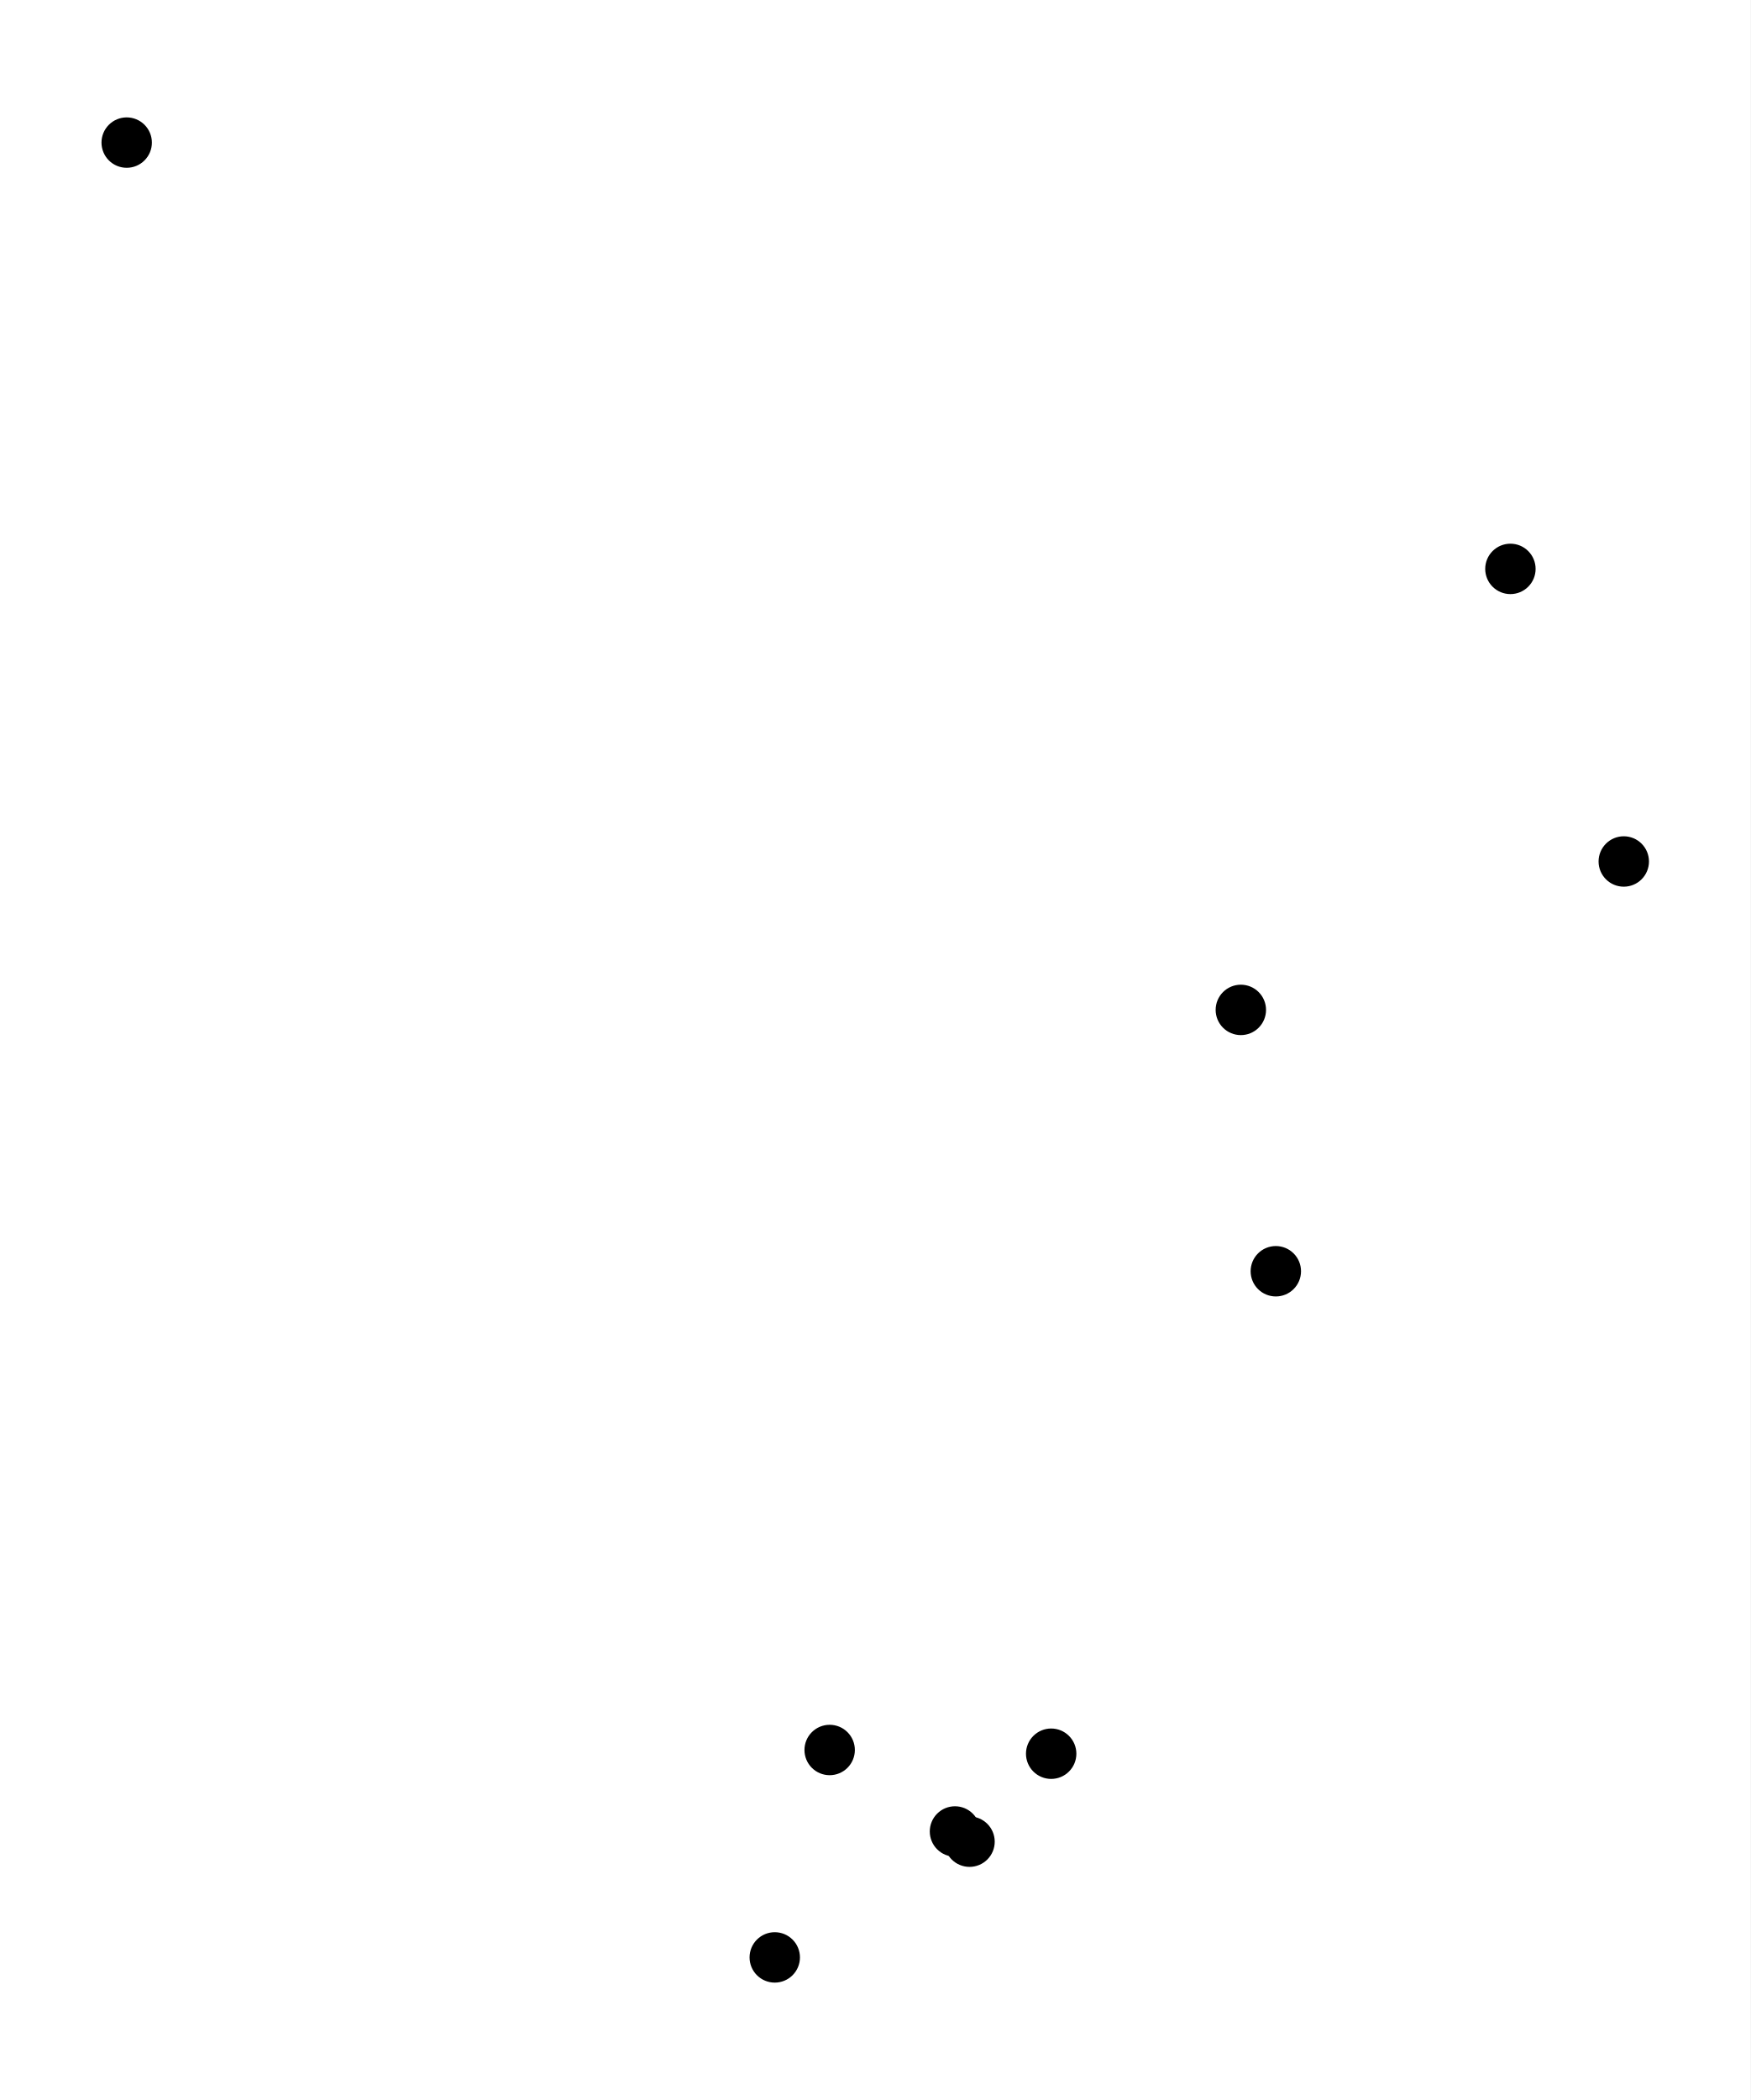
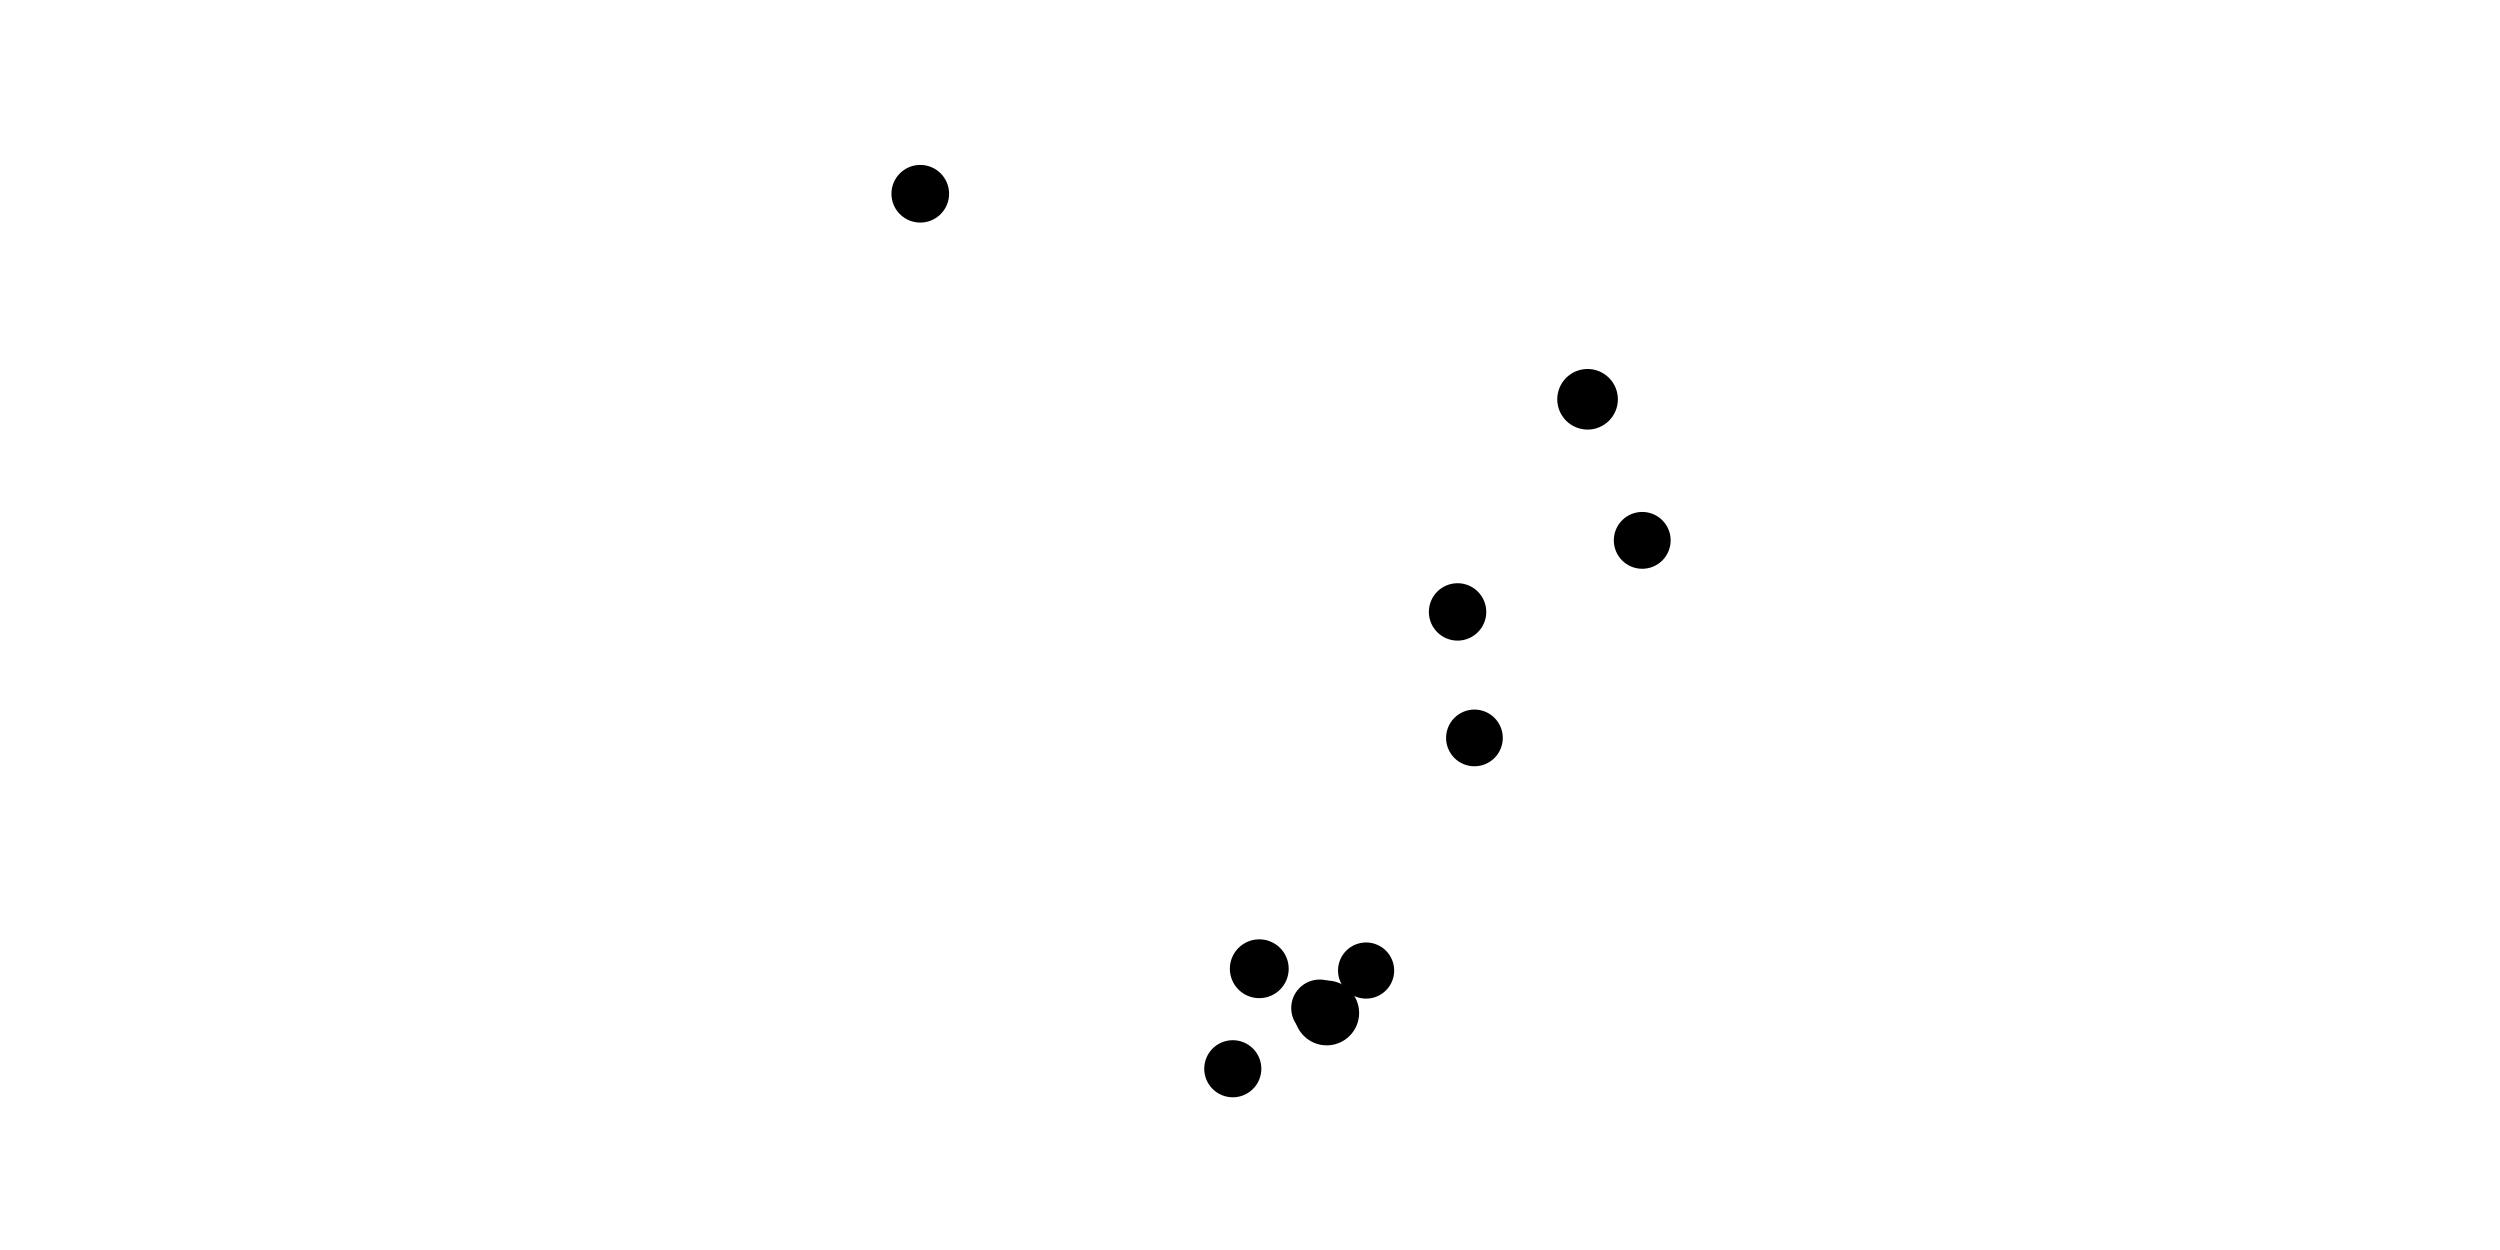
- <svg xmlns="http://www.w3.org/2000/svg" xmlns:xlink="http://www.w3.org/1999/xlink" width="243.121pt" height="291.6pt" viewBox="0 0 243.121 291.6" version="1.1">
+ <svg xmlns="http://www.w3.org/2000/svg" xmlns:xlink="http://www.w3.org/1999/xlink" width="720pt" height="360pt" viewBox="0 0 720 360" version="1.1">
  <defs>
    <style type="text/css">*{stroke-linejoin: round; stroke-linecap: butt}</style>
  </defs>
  <g id="figure_1">
    <g id="patch_1">
-       <path d="M 0 291.6  L 243.121 291.6  L 243.121 0  L 0 0  z " style="fill: #ffffff" />
+       <path d="M 0 360  L 720 360  L 720 0  L 0 0  z " style="fill: #ffffff" />
    </g>
    <g id="axes_1">
      <g id="patch_2">
-         <path d="M 7.2 284.4  L 7.2 7.2  L 235.921 7.2  L 235.921 284.4  L 7.2 284.4  " style="fill: #ffffff" />
+         <path d="M 254.64 320.4  L 254.64 43.2  L 483.36 43.2  L 483.36 320.4  L 254.64 320.4  " style="fill: #ffffff" />
      </g>
      <g id="line2d_1">
        <defs>
-           <path id="m994685a7c7" d="M 0 3  C 0.796 3 1.559 2.684 2.121 2.121  C 2.684 1.559 3 0.796 3 0  C 3 -0.796 2.684 -1.559 2.121 -2.121  C 1.559 -2.684 0.796 -3 0 -3  C -0.796 -3 -1.559 -2.684 -2.121 -2.121  C -2.684 -1.559 -3 -0.796 -3 0  C -3 0.796 -2.684 1.559 -2.121 2.121  C -1.559 2.684 -0.796 3 0 3  z " style="stroke: #000000" />
+           <path id="mcfea58d3f2" d="M 0 8.835  C 2.343 8.835 4.59 7.904 6.247 6.247  C 7.904 4.59 8.835 2.343 8.835 0  C 8.835 -2.343 7.904 -4.59 6.247 -6.247  C 4.59 -7.904 2.343 -8.835 0 -8.835  C -2.343 -8.835 -4.59 -7.904 -6.247 -6.247  C -7.904 -4.59 -8.835 -2.343 -8.835 0  C -8.835 2.343 -7.904 4.59 -6.247 6.247  C -4.59 7.904 -2.343 8.835 0 8.835  z " style="stroke: #000000" />
        </defs>
-         <g clip-path="url(#pb0b9ec1f1c)">
-           <use xlink:href="#m994685a7c7" x="134.656" y="255.73" style="stroke: #000000" />
+         <g clip-path="url(#pab9e498f65)">
+           <use xlink:href="#mcfea58d3f2" x="382.096" y="291.73" style="stroke: #000000" />
        </g>
      </g>
      <g id="line2d_2">
-         <g clip-path="url(#pb0b9ec1f1c)">
-           <use xlink:href="#m994685a7c7" x="209.779" y="78.995" style="stroke: #000000" />
+         <defs>
+           <path id="m46a9359393" d="M 0 8.229  C 2.182 8.229 4.275 7.362 5.819 5.819  C 7.362 4.275 8.229 2.182 8.229 0  C 8.229 -2.182 7.362 -4.275 5.819 -5.819  C 4.275 -7.362 2.182 -8.229 0 -8.229  C -2.182 -8.229 -4.275 -7.362 -5.819 -5.819  C -7.362 -4.275 -8.229 -2.182 -8.229 0  C -8.229 2.182 -7.362 4.275 -5.819 5.819  C -4.275 7.362 -2.182 8.229 0 8.229  z " style="stroke: #000000" />
+         </defs>
+         <g clip-path="url(#pab9e498f65)">
+           <use xlink:href="#m46a9359393" x="457.219" y="114.995" style="stroke: #000000" />
        </g>
      </g>
      <g id="line2d_3">
-         <g clip-path="url(#pb0b9ec1f1c)">
-           <use xlink:href="#m994685a7c7" x="115.231" y="242.999" style="stroke: #000000" />
+         <defs>
+           <path id="m720261b447" d="M 0 7.974  C 2.115 7.974 4.143 7.134 5.639 5.639  C 7.134 4.143 7.974 2.115 7.974 0  C 7.974 -2.115 7.134 -4.143 5.639 -5.639  C 4.143 -7.134 2.115 -7.974 0 -7.974  C -2.115 -7.974 -4.143 -7.134 -5.639 -5.639  C -7.134 -4.143 -7.974 -2.115 -7.974 0  C -7.974 2.115 -7.134 4.143 -5.639 5.639  C -4.143 7.134 -2.115 7.974 0 7.974  z " style="stroke: #000000" />
+         </defs>
+         <g clip-path="url(#pab9e498f65)">
+           <use xlink:href="#m720261b447" x="362.671" y="278.999" style="stroke: #000000" />
        </g>
      </g>
      <g id="line2d_4">
-         <g clip-path="url(#pb0b9ec1f1c)">
-           <use xlink:href="#m994685a7c7" x="17.596" y="19.8" style="stroke: #000000" />
+         <defs>
+           <path id="mc50952bc14" d="M 0 7.804  C 2.07 7.804 4.055 6.982 5.518 5.518  C 6.982 4.055 7.804 2.07 7.804 0  C 7.804 -2.07 6.982 -4.055 5.518 -5.518  C 4.055 -6.982 2.07 -7.804 0 -7.804  C -2.07 -7.804 -4.055 -6.982 -5.518 -5.518  C -6.982 -4.055 -7.804 -2.07 -7.804 0  C -7.804 2.07 -6.982 4.055 -5.518 5.518  C -4.055 6.982 -2.07 7.804 0 7.804  z " style="stroke: #000000" />
+         </defs>
+         <g clip-path="url(#pab9e498f65)">
+           <use xlink:href="#mc50952bc14" x="265.036" y="55.8" style="stroke: #000000" />
        </g>
      </g>
      <g id="line2d_5">
-         <g clip-path="url(#pb0b9ec1f1c)">
-           <use xlink:href="#m994685a7c7" x="172.339" y="140.232" style="stroke: #000000" />
+         <defs>
+           <path id="m2a5dc3323b" d="M 0 7.767  C 2.06 7.767 4.035 6.948 5.492 5.492  C 6.948 4.035 7.767 2.06 7.767 0  C 7.767 -2.06 6.948 -4.035 5.492 -5.492  C 4.035 -6.948 2.06 -7.767 0 -7.767  C -2.06 -7.767 -4.035 -6.948 -5.492 -5.492  C -6.948 -4.035 -7.767 -2.06 -7.767 0  C -7.767 2.06 -6.948 4.035 -5.492 5.492  C -4.035 6.948 -2.06 7.767 0 7.767  z " style="stroke: #000000" />
+         </defs>
+         <g clip-path="url(#pab9e498f65)">
+           <use xlink:href="#m2a5dc3323b" x="419.779" y="176.232" style="stroke: #000000" />
        </g>
      </g>
      <g id="line2d_6">
-         <g clip-path="url(#pb0b9ec1f1c)">
-           <use xlink:href="#m994685a7c7" x="107.605" y="271.8" style="stroke: #000000" />
+         <defs>
+           <path id="m554826f92e" d="M 0 7.724  C 2.049 7.724 4.013 6.91 5.462 5.462  C 6.91 4.013 7.724 2.049 7.724 0  C 7.724 -2.049 6.91 -4.013 5.462 -5.462  C 4.013 -6.91 2.049 -7.724 0 -7.724  C -2.049 -7.724 -4.013 -6.91 -5.462 -5.462  C -6.91 -4.013 -7.724 -2.049 -7.724 0  C -7.724 2.049 -6.91 4.013 -5.462 5.462  C -4.013 6.91 -2.049 7.724 0 7.724  z " style="stroke: #000000" />
+         </defs>
+         <g clip-path="url(#pab9e498f65)">
+           <use xlink:href="#m554826f92e" x="355.044" y="307.8" style="stroke: #000000" />
        </g>
      </g>
      <g id="line2d_7">
-         <g clip-path="url(#pb0b9ec1f1c)">
-           <use xlink:href="#m994685a7c7" x="132.635" y="254.313" style="stroke: #000000" />
+         <defs>
+           <path id="m1bdfefbeea" d="M 0 7.703  C 2.043 7.703 4.002 6.891 5.447 5.447  C 6.891 4.002 7.703 2.043 7.703 0  C 7.703 -2.043 6.891 -4.002 5.447 -5.447  C 4.002 -6.891 2.043 -7.703 0 -7.703  C -2.043 -7.703 -4.002 -6.891 -5.447 -5.447  C -6.891 -4.002 -7.703 -2.043 -7.703 0  C -7.703 2.043 -6.891 4.002 -5.447 5.447  C -4.002 6.891 -2.043 7.703 0 7.703  z " style="stroke: #000000" />
+         </defs>
+         <g clip-path="url(#pab9e498f65)">
+           <use xlink:href="#m1bdfefbeea" x="380.074" y="290.313" style="stroke: #000000" />
        </g>
      </g>
      <g id="line2d_8">
-         <g clip-path="url(#pb0b9ec1f1c)">
-           <use xlink:href="#m994685a7c7" x="225.524" y="119.623" style="stroke: #000000" />
+         <defs>
+           <path id="mf9f5515f2e" d="M 0 7.687  C 2.039 7.687 3.994 6.877 5.436 5.436  C 6.877 3.994 7.687 2.039 7.687 0  C 7.687 -2.039 6.877 -3.994 5.436 -5.436  C 3.994 -6.877 2.039 -7.687 0 -7.687  C -2.039 -7.687 -3.994 -6.877 -5.436 -5.436  C -6.877 -3.994 -7.687 -2.039 -7.687 0  C -7.687 2.039 -6.877 3.994 -5.436 5.436  C -3.994 6.877 -2.039 7.687 0 7.687  z " style="stroke: #000000" />
+         </defs>
+         <g clip-path="url(#pab9e498f65)">
+           <use xlink:href="#mf9f5515f2e" x="472.964" y="155.623" style="stroke: #000000" />
        </g>
      </g>
      <g id="line2d_9">
-         <g clip-path="url(#pb0b9ec1f1c)">
-           <use xlink:href="#m994685a7c7" x="177.198" y="176.522" style="stroke: #000000" />
+         <defs>
+           <path id="md4b1a1d1b1" d="M 0 7.667  C 2.033 7.667 3.984 6.859 5.422 5.422  C 6.859 3.984 7.667 2.033 7.667 0  C 7.667 -2.033 6.859 -3.984 5.422 -5.422  C 3.984 -6.859 2.033 -7.667 0 -7.667  C -2.033 -7.667 -3.984 -6.859 -5.422 -5.422  C -6.859 -3.984 -7.667 -2.033 -7.667 0  C -7.667 2.033 -6.859 3.984 -5.422 5.422  C -3.984 6.859 -2.033 7.667 0 7.667  z " style="stroke: #000000" />
+         </defs>
+         <g clip-path="url(#pab9e498f65)">
+           <use xlink:href="#md4b1a1d1b1" x="424.638" y="212.522" style="stroke: #000000" />
        </g>
      </g>
      <g id="line2d_10">
-         <g clip-path="url(#pb0b9ec1f1c)">
-           <use xlink:href="#m994685a7c7" x="145.996" y="243.516" style="stroke: #000000" />
+         <defs>
+           <path id="mfbba028b2c" d="M 0 7.587  C 2.012 7.587 3.942 6.787 5.365 5.365  C 6.787 3.942 7.587 2.012 7.587 0  C 7.587 -2.012 6.787 -3.942 5.365 -5.365  C 3.942 -6.787 2.012 -7.587 0 -7.587  C -2.012 -7.587 -3.942 -6.787 -5.365 -5.365  C -6.787 -3.942 -7.587 -2.012 -7.587 0  C -7.587 2.012 -6.787 3.942 -5.365 5.365  C -3.942 6.787 -2.012 7.587 0 7.587  z " style="stroke: #000000" />
+         </defs>
+         <g clip-path="url(#pab9e498f65)">
+           <use xlink:href="#mfbba028b2c" x="393.436" y="279.516" style="stroke: #000000" />
        </g>
      </g>
    </g>
  </g>
  <defs>
-     <clipPath id="pb0b9ec1f1c">
-       <path d="M 7.2 284.4  L 7.2 7.2  L 235.921 7.2  L 235.921 284.4  L 7.2 284.4  " />
+     <clipPath id="pab9e498f65">
+       <path d="M 254.64 320.4  L 254.64 43.2  L 483.36 43.2  L 483.36 320.4  L 254.64 320.4  " />
    </clipPath>
  </defs>
</svg>
